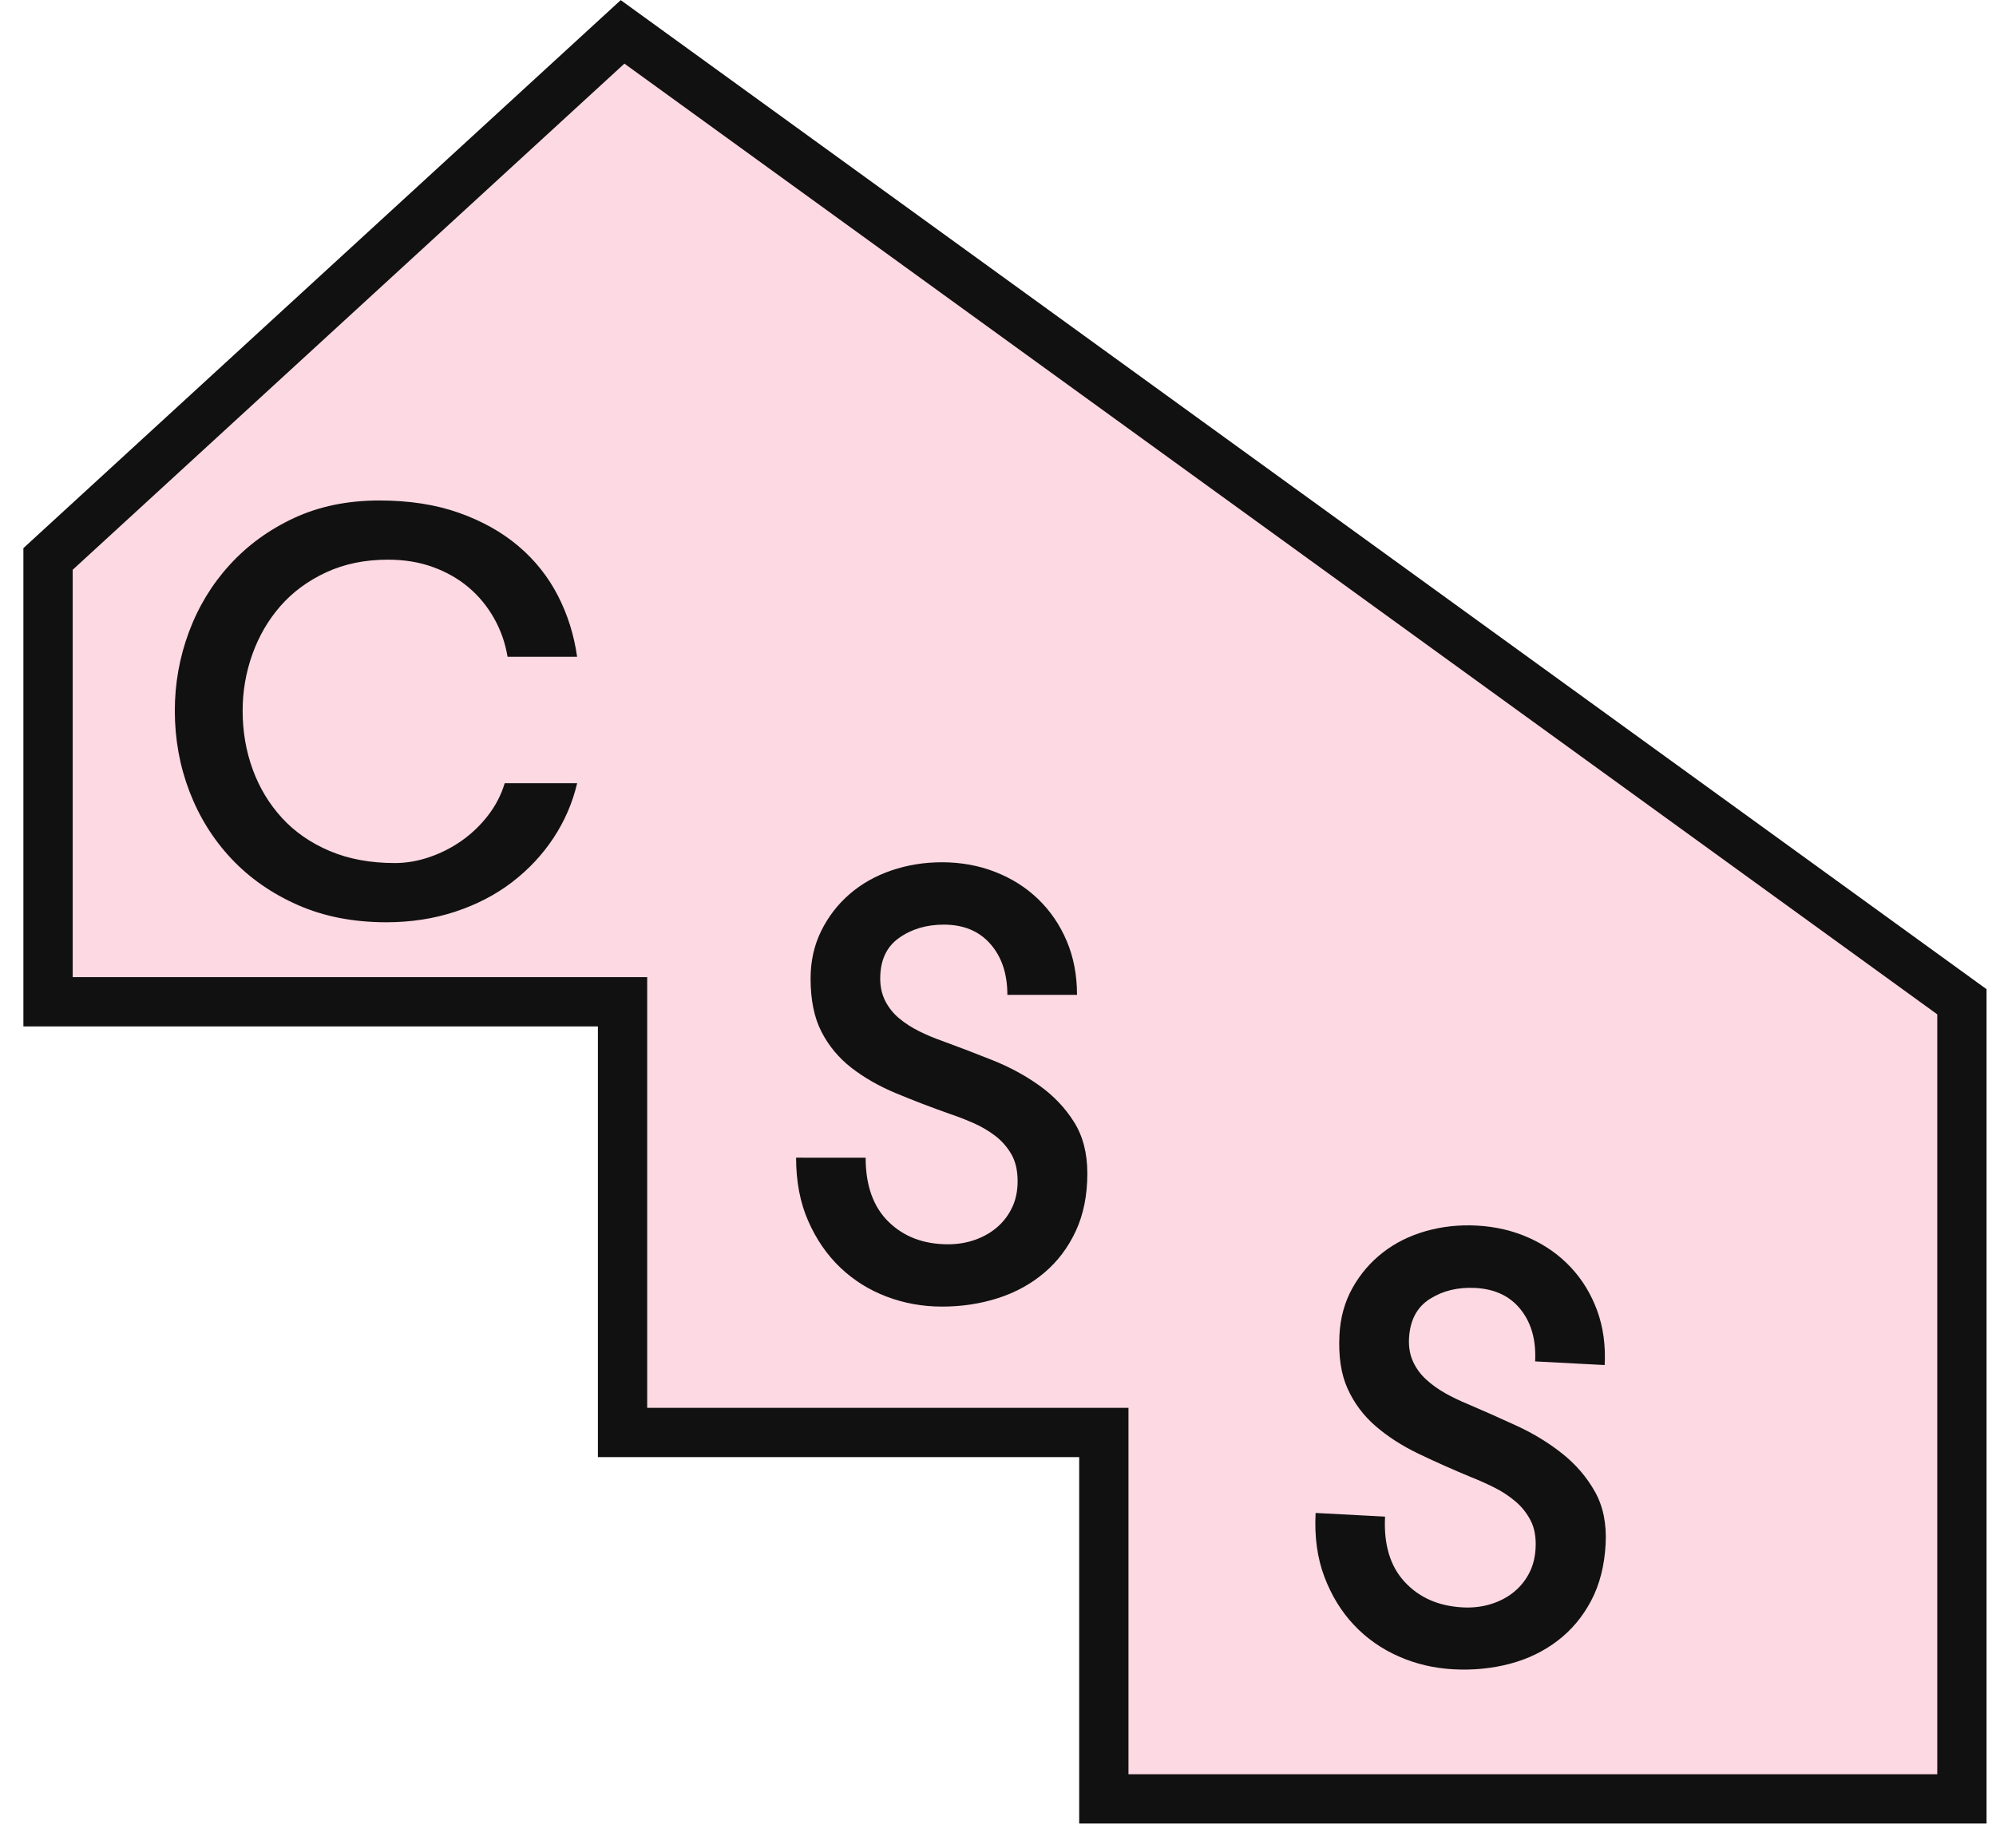
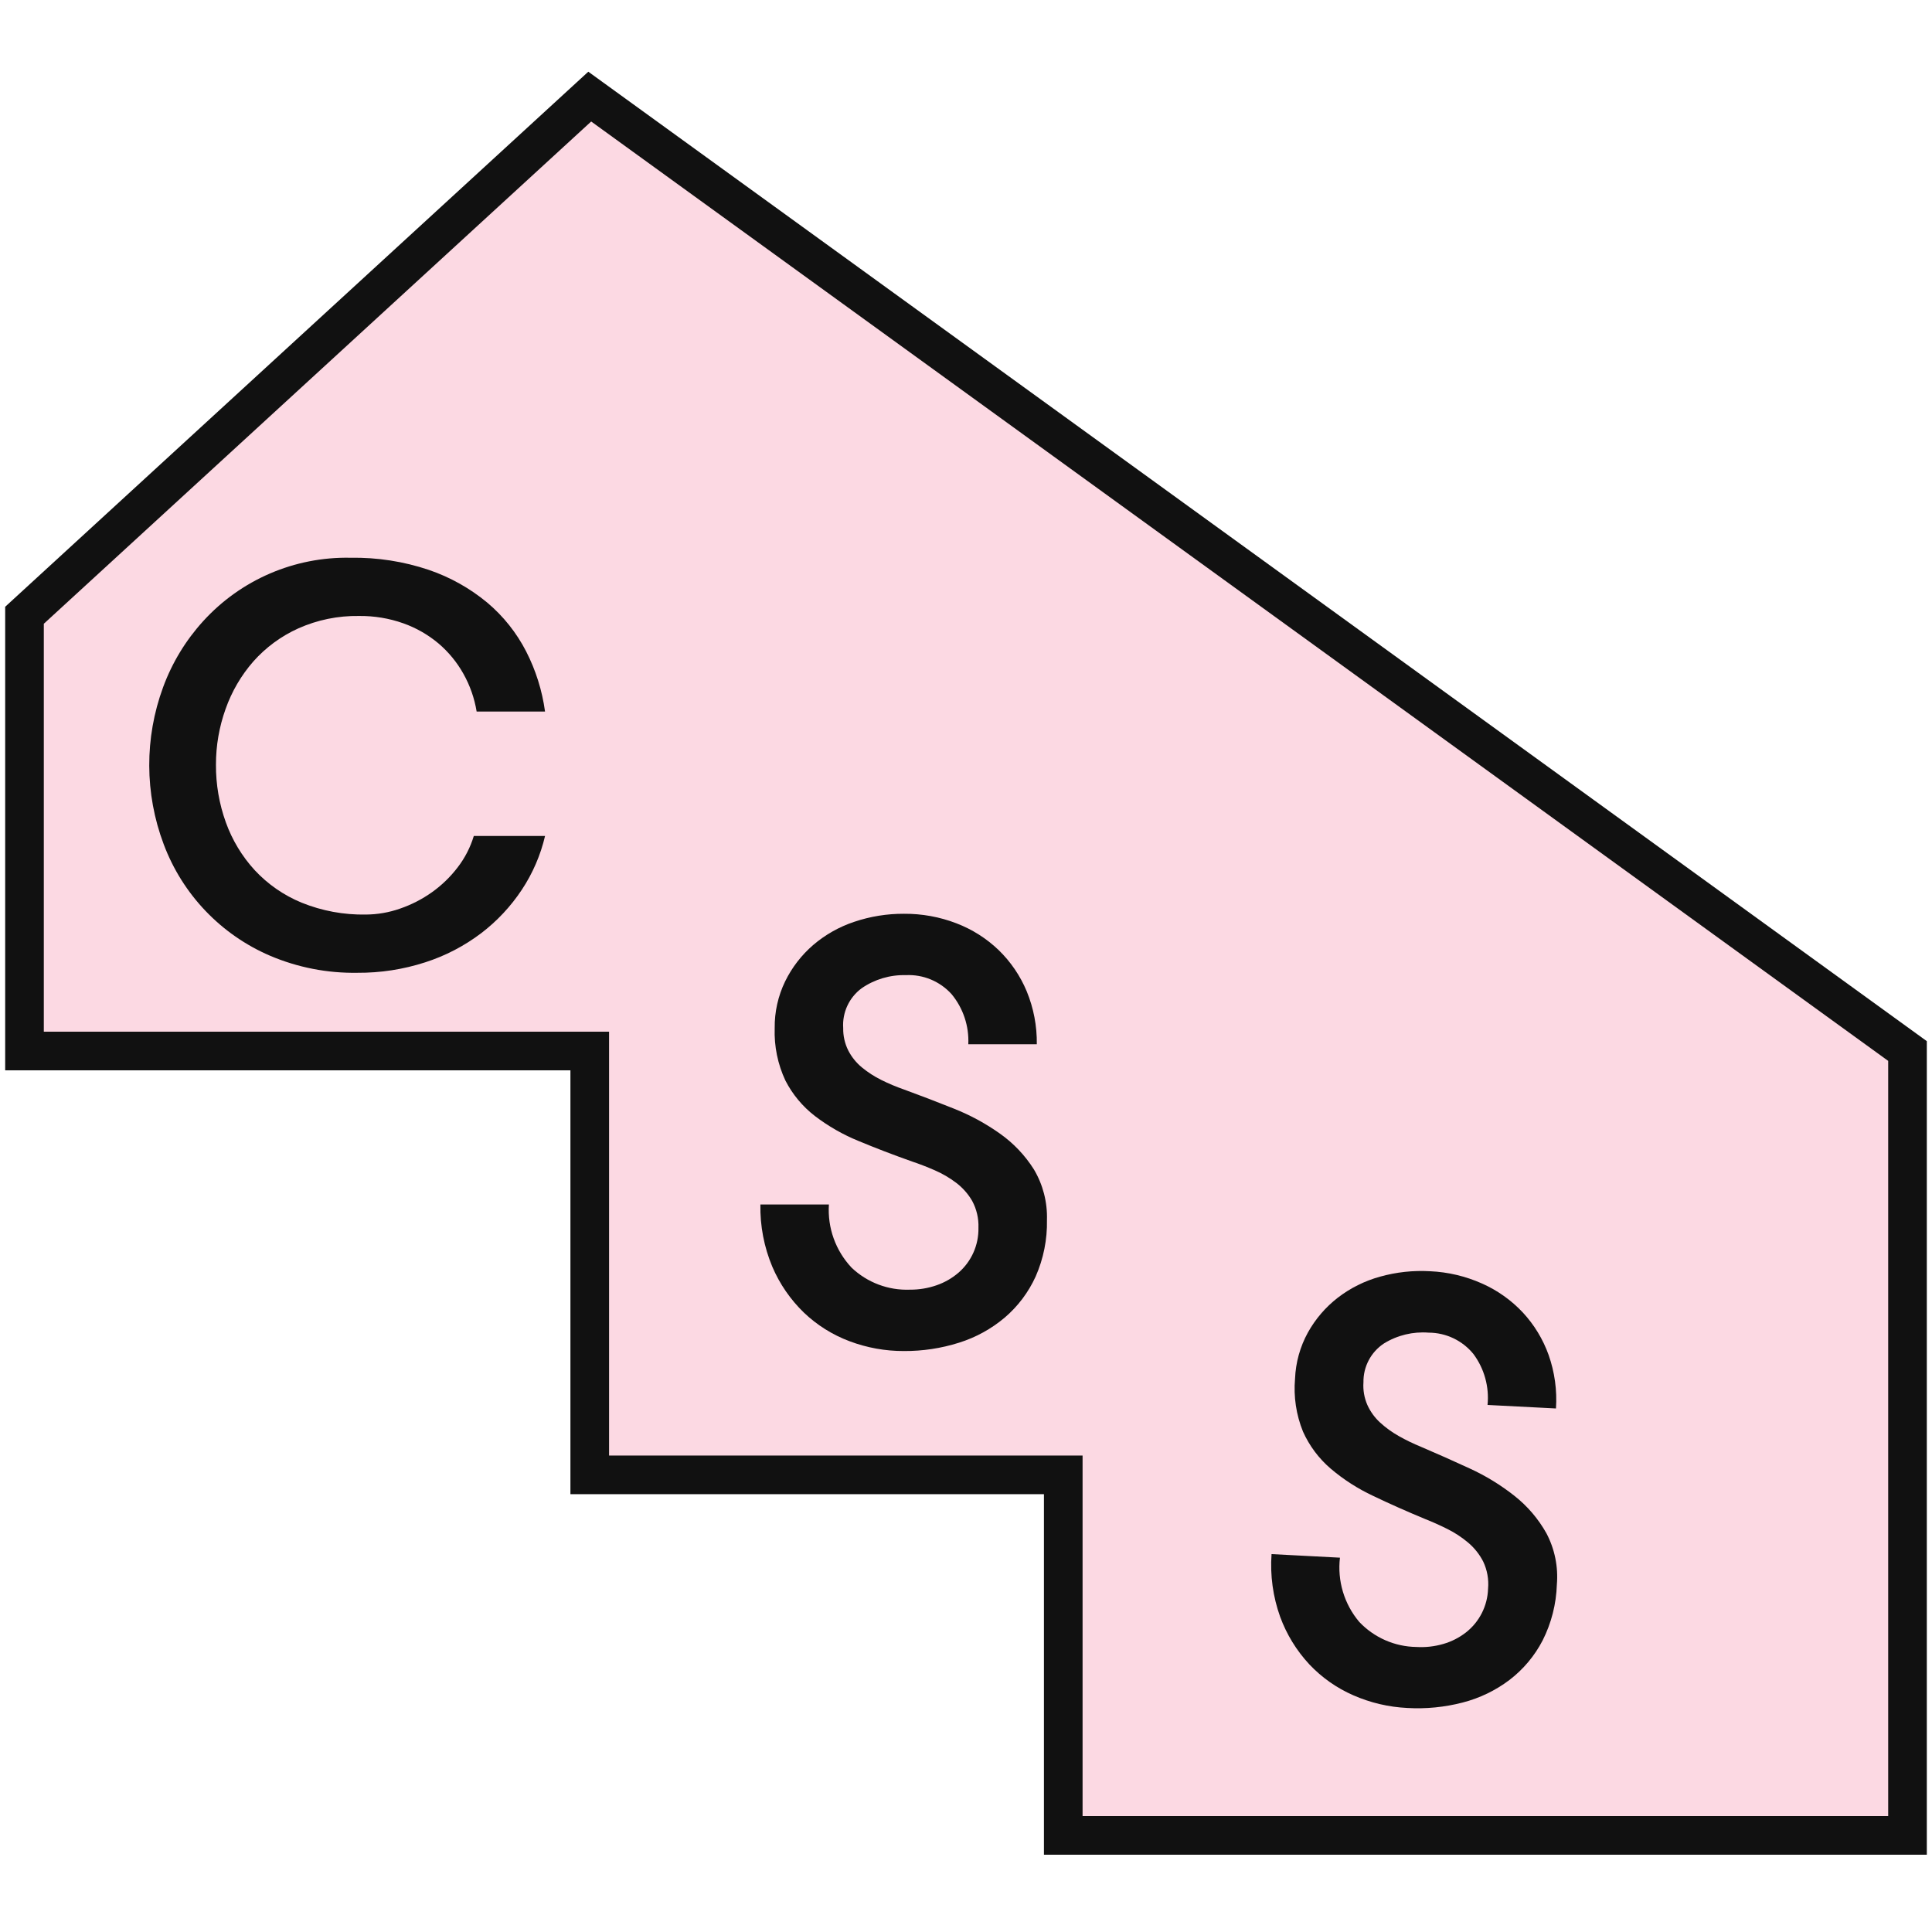
- <svg xmlns="http://www.w3.org/2000/svg" height="75" viewBox="0 0 81 75" width="81">
-   <g fill="none" fill-rule="evenodd" transform="translate(1.446462 1.265508)">
-     <path d="m23.818.028 54.352 39.366v32.352h-34.822v-14.87h-19.531v-17.482h-23.314v-17.973z" fill="#fcd9e3" stroke="#111" stroke-width="2" />
-     <g fill="#111">
-       <path d="m21.975 30.523c-.187.793-.505 1.532-.956 2.216-.451.684-1.011 1.283-1.679 1.796s-1.438.913-2.309 1.201c-.871.288-1.804.431-2.799.431-1.337 0-2.534-.233-3.592-.7-1.057-.466-1.955-1.092-2.694-1.877s-1.306-1.695-1.703-2.729c-.396-1.034-.595-2.126-.595-3.277 0-1.104.19-2.169.571-3.195s.933-1.936 1.656-2.729c.723-.793 1.594-1.427 2.612-1.901 1.018-.474 2.173-.711 3.463-.711 1.213 0 2.289.167 3.23.501s1.745.785 2.414 1.353c.669.568 1.201 1.236 1.598 2.006.396.77.657 1.598.781 2.484h-2.822c-.093-.56-.276-1.081-.548-1.563s-.614-.898-1.026-1.248-.894-.626-1.446-.828c-.552-.202-1.162-.303-1.831-.303-.933 0-1.769.171-2.507.513-.739.342-1.357.797-1.854 1.364-.498.568-.878 1.221-1.143 1.959-.264.739-.396 1.504-.396 2.297 0 .84.136 1.633.408 2.379.272.746.669 1.403 1.189 1.971.521.568 1.166 1.015 1.936 1.341.77.327 1.652.49 2.647.49.466 0 .937-.082 1.411-.245.474-.163.913-.389 1.318-.676.404-.288.758-.63 1.061-1.026s.525-.828.665-1.294z" />
-       <path d="m33.682 45.723c0 1.13.311 1.998.934 2.605s1.425.909 2.408.909c.393 0 .762-.061 1.106-.184.344-.123.643-.295.897-.516.254-.221.455-.487.602-.799.147-.311.221-.663.221-1.057 0-.442-.086-.811-.258-1.106-.172-.295-.393-.545-.663-.749s-.565-.377-.885-.516-.627-.258-.921-.356c-.786-.278-1.523-.561-2.211-.848-.688-.287-1.29-.631-1.806-1.032-.516-.401-.921-.889-1.216-1.462s-.442-1.294-.442-2.162c0-.704.143-1.347.43-1.929.287-.582.672-1.081 1.155-1.499s1.048-.737 1.695-.958c.647-.221 1.331-.332 2.052-.332.77 0 1.491.131 2.162.393s1.253.631 1.745 1.106c.491.475.876 1.04 1.155 1.695.278.655.418 1.384.418 2.187h-2.826c0-.852-.229-1.54-.688-2.064-.459-.524-1.089-.786-1.892-.786-.704 0-1.31.18-1.818.541-.508.36-.762.909-.762 1.646 0 .344.07.651.209.921.139.27.328.504.565.7.238.197.504.369.799.516.295.147.606.278.934.393.672.246 1.355.508 2.052.786.696.278 1.331.622 1.904 1.032.573.41 1.04.901 1.401 1.474s.541 1.269.541 2.089c0 .885-.156 1.663-.467 2.334s-.737 1.237-1.278 1.695c-.541.459-1.167.803-1.88 1.032-.713.229-1.47.344-2.273.344-.786 0-1.536-.135-2.248-.405s-1.339-.663-1.88-1.179c-.541-.516-.975-1.147-1.302-1.892-.328-.745-.491-1.601-.491-2.568z" />
-       <path d="m54.912 60.456c0 1.13.311 1.998.934 2.605.622.606 1.425.909 2.408.909.393 0 .762-.061 1.106-.184s.643-.295.897-.516.455-.487.602-.799.221-.663.221-1.057c0-.442-.086-.811-.258-1.106-.172-.295-.393-.545-.663-.749-.27-.205-.565-.377-.885-.516-.319-.139-.627-.258-.921-.356-.786-.278-1.523-.561-2.211-.848-.688-.287-1.29-.631-1.806-1.032s-.921-.889-1.216-1.462-.442-1.294-.442-2.162c0-.704.143-1.347.43-1.929.287-.582.672-1.081 1.155-1.499s1.048-.737 1.695-.958c.647-.221 1.331-.332 2.052-.332.77 0 1.491.131 2.162.393s1.253.631 1.745 1.106c.491.475.876 1.04 1.155 1.695.278.655.418 1.384.418 2.187h-2.826c0-.852-.229-1.54-.688-2.064-.459-.524-1.089-.786-1.892-.786-.704 0-1.31.18-1.818.541-.508.36-.762.909-.762 1.646 0 .344.07.651.209.921.139.27.328.504.565.7.238.197.504.369.799.516s.606.278.934.393c.672.246 1.355.508 2.052.786.696.278 1.331.622 1.904 1.032s1.04.901 1.401 1.474.541 1.269.541 2.089c0 .885-.156 1.663-.467 2.334s-.737 1.237-1.278 1.695c-.541.459-1.167.803-1.88 1.032-.713.229-1.47.344-2.273.344-.786 0-1.536-.135-2.248-.405s-1.339-.663-1.88-1.179c-.541-.516-.975-1.147-1.302-1.892-.328-.745-.491-1.601-.491-2.568z" transform="matrix(.9986295 .05233596 -.05233596 .9986295 3.087923 -2.956492)" />
-     </g>
-   </g>
+ <svg xmlns="http://www.w3.org/2000/svg" id="Layer_1" data-name="Layer 1" viewBox="0 0 100 100">
+   <defs>
+     <style>.cls-1{fill:#fcd9e3;stroke:#111;stroke-width:2px;}.cls-1,.cls-2{fill-rule:evenodd;}.cls-2{fill:#111;}</style>
+   </defs>
+   <path class="cls-1" d="M30.525,5,98.732,54.401V95H55.034V76.339H30.525V54.401H1.268V31.846Z" />
+   <path class="cls-2" d="M28.212,43.269a8.59,8.59,0,0,1-1.2,2.78,9.234,9.234,0,0,1-2.107,2.254A9.726,9.726,0,0,1,22.007,49.81a11.13,11.13,0,0,1-3.512.541,11.059,11.059,0,0,1-4.507-.878,10.157,10.157,0,0,1-5.517-5.78,11.635,11.635,0,0,1-.029-8.122,10.404,10.404,0,0,1,2.078-3.424,10.031,10.031,0,0,1,7.624-3.278,12.071,12.071,0,0,1,4.053.629,9.586,9.586,0,0,1,3.029,1.698,8.2,8.2,0,0,1,2.005,2.517,9.698,9.698,0,0,1,.98,3.117H24.671a5.946,5.946,0,0,0-.688-1.961A5.73,5.73,0,0,0,22.695,33.303,5.915,5.915,0,0,0,20.88,32.264a6.637,6.637,0,0,0-2.297-.381,7.402,7.402,0,0,0-3.146.644A6.904,6.904,0,0,0,13.11,34.24a7.548,7.548,0,0,0-1.434,2.458,8.491,8.491,0,0,0-.498,2.883,8.646,8.646,0,0,0,.512,2.985,7.33,7.33,0,0,0,1.493,2.473,6.904,6.904,0,0,0,2.429,1.683,8.44,8.44,0,0,0,3.322.615,5.413,5.413,0,0,0,1.771-.307,6.465,6.465,0,0,0,1.654-.849A6.174,6.174,0,0,0,23.69,44.893a5.039,5.039,0,0,0,.834-1.624Z" />
+   <path class="cls-2" d="M42.904,62.344a4.354,4.354,0,0,0,1.172,3.268,4.15,4.15,0,0,0,3.022,1.141,4.097,4.097,0,0,0,1.388-.231,3.471,3.471,0,0,0,1.125-.647,2.992,2.992,0,0,0,1.033-2.328,2.717,2.717,0,0,0-.324-1.388,3.175,3.175,0,0,0-.833-.941,5.418,5.418,0,0,0-1.11-.647q-.601-.262-1.156-.447-1.48-.524-2.775-1.064a9.822,9.822,0,0,1-2.266-1.295A5.469,5.469,0,0,1,40.653,55.93a5.903,5.903,0,0,1-.555-2.713,5.399,5.399,0,0,1,.54-2.42,5.918,5.918,0,0,1,1.449-1.881,6.361,6.361,0,0,1,2.128-1.203,7.907,7.907,0,0,1,2.575-.416,7.398,7.398,0,0,1,2.713.493,6.521,6.521,0,0,1,2.189,1.388,6.409,6.409,0,0,1,1.449,2.128,6.947,6.947,0,0,1,.524,2.744H50.119a3.791,3.791,0,0,0-.863-2.59,2.991,2.991,0,0,0-2.374-.987,3.84,3.84,0,0,0-2.282.678,2.364,2.364,0,0,0-.956,2.066,2.487,2.487,0,0,0,.262,1.156,2.787,2.787,0,0,0,.709.879,5.236,5.236,0,0,0,1.002.647,10.017,10.017,0,0,0,1.172.493q1.264.462,2.575.987a11.329,11.329,0,0,1,2.39,1.295,6.534,6.534,0,0,1,1.758,1.85,4.828,4.828,0,0,1,.678,2.621,6.899,6.899,0,0,1-.586,2.929A6.129,6.129,0,0,1,52,68.202a6.844,6.844,0,0,1-2.359,1.295,9.254,9.254,0,0,1-2.852.432,7.888,7.888,0,0,1-2.821-.509,6.947,6.947,0,0,1-2.359-1.48,7.293,7.293,0,0,1-1.634-2.374,7.937,7.937,0,0,1-.617-3.222Z" />
+   <path class="cls-2" d="M69.356,80.625a4.355,4.355,0,0,0,.999,3.325,4.15,4.15,0,0,0,2.958,1.297,4.094,4.094,0,0,0,1.398-.158,3.472,3.472,0,0,0,1.158-.588,2.992,2.992,0,0,0,1.153-2.271,2.717,2.717,0,0,0-.251-1.403,3.174,3.174,0,0,0-.782-.983,5.402,5.402,0,0,0-1.075-.705q-.587-.293-1.131-.507-1.451-.601-2.716-1.208a9.821,9.821,0,0,1-2.196-1.412,5.471,5.471,0,0,1-1.428-1.912,5.904,5.904,0,0,1-.412-2.739,5.4,5.4,0,0,1,.665-2.389,5.918,5.918,0,0,1,1.546-1.802,6.359,6.359,0,0,1,2.188-1.09,7.905,7.905,0,0,1,2.593-.281,7.397,7.397,0,0,1,2.684.635,6.522,6.522,0,0,1,2.114,1.5,6.411,6.411,0,0,1,1.336,2.2,6.95,6.95,0,0,1,.38,2.768L76.995,72.72a3.791,3.791,0,0,0-.727-2.632,2.991,2.991,0,0,0-2.319-1.11,3.84,3.84,0,0,0-2.314.558,2.363,2.363,0,0,0-1.063,2.013,2.489,2.489,0,0,0,.201,1.168,2.788,2.788,0,0,0,.662.915,5.238,5.238,0,0,0,.967.699,10.016,10.016,0,0,0,1.144.554q1.238.528,2.52,1.12a11.333,11.333,0,0,1,2.319,1.418,6.534,6.534,0,0,1,1.658,1.94,4.827,4.827,0,0,1,.54,2.653,6.899,6.899,0,0,1-.738,2.895,6.126,6.126,0,0,1-1.712,2.041,6.843,6.843,0,0,1-2.423,1.17,9.255,9.255,0,0,1-2.871.282,7.889,7.889,0,0,1-2.791-.656A6.948,6.948,0,0,1,67.77,86.146,7.295,7.295,0,0,1,66.262,83.69a7.938,7.938,0,0,1-.447-3.25Z" />
</svg>
